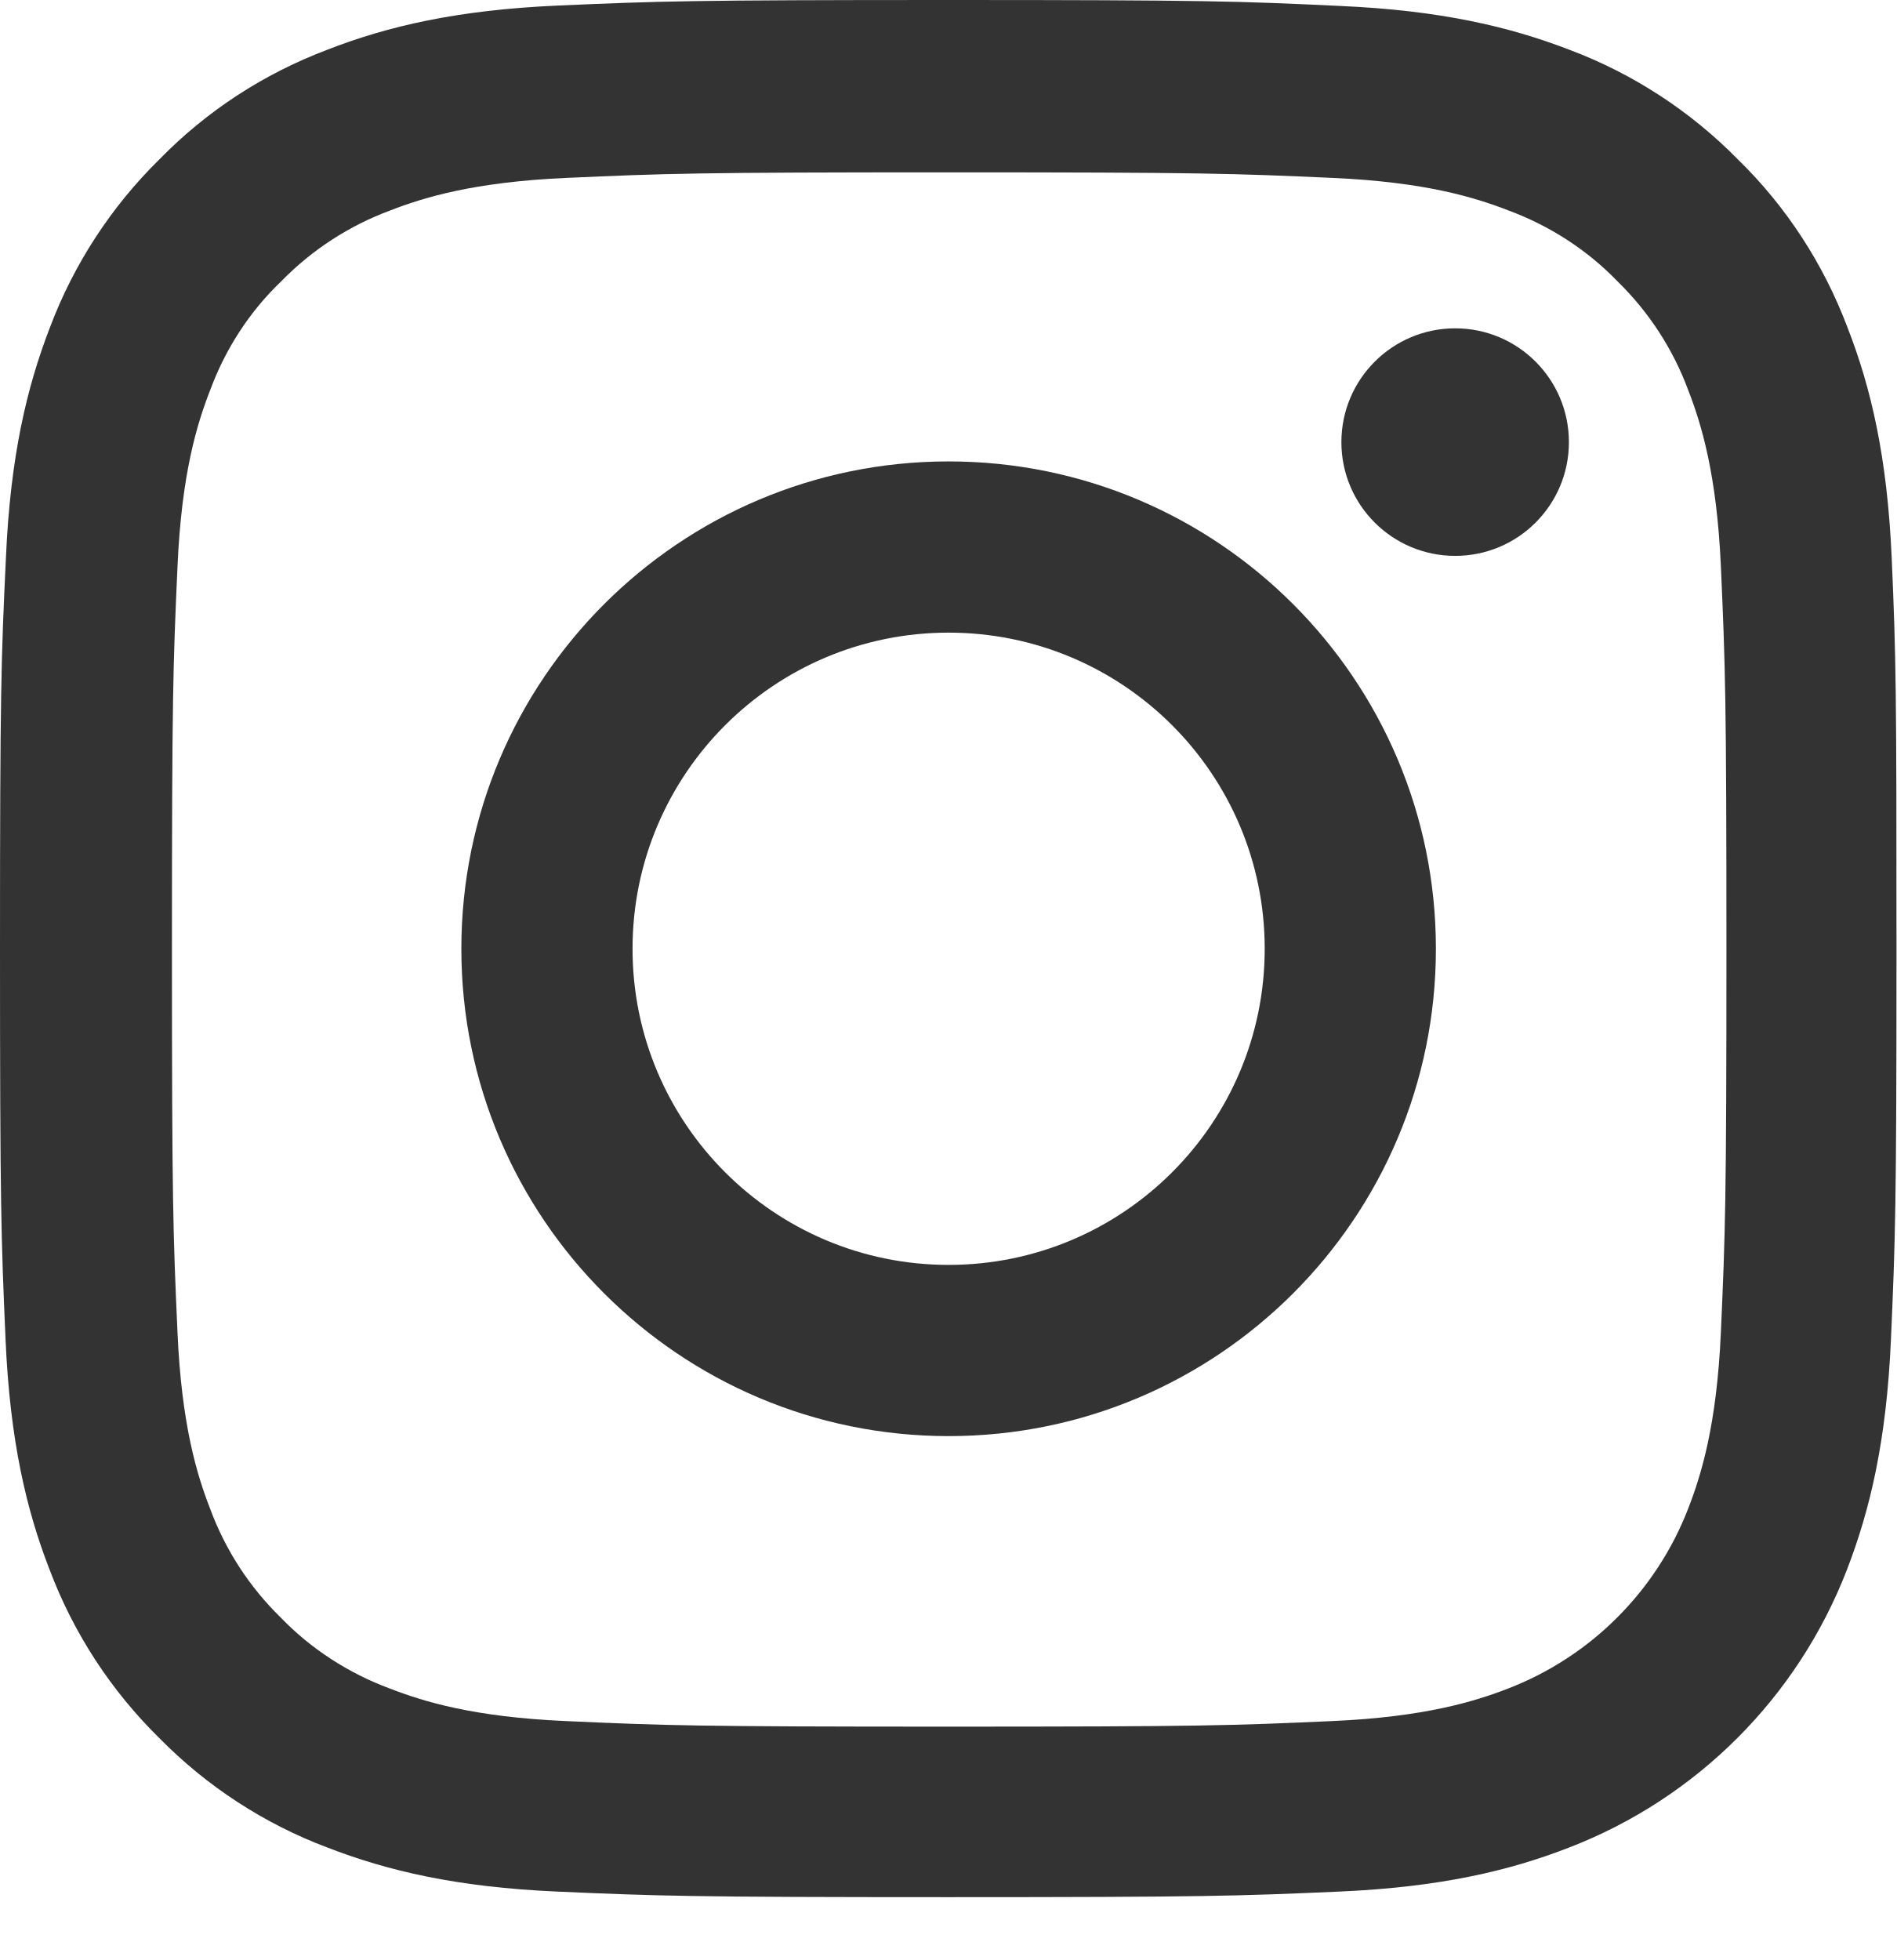
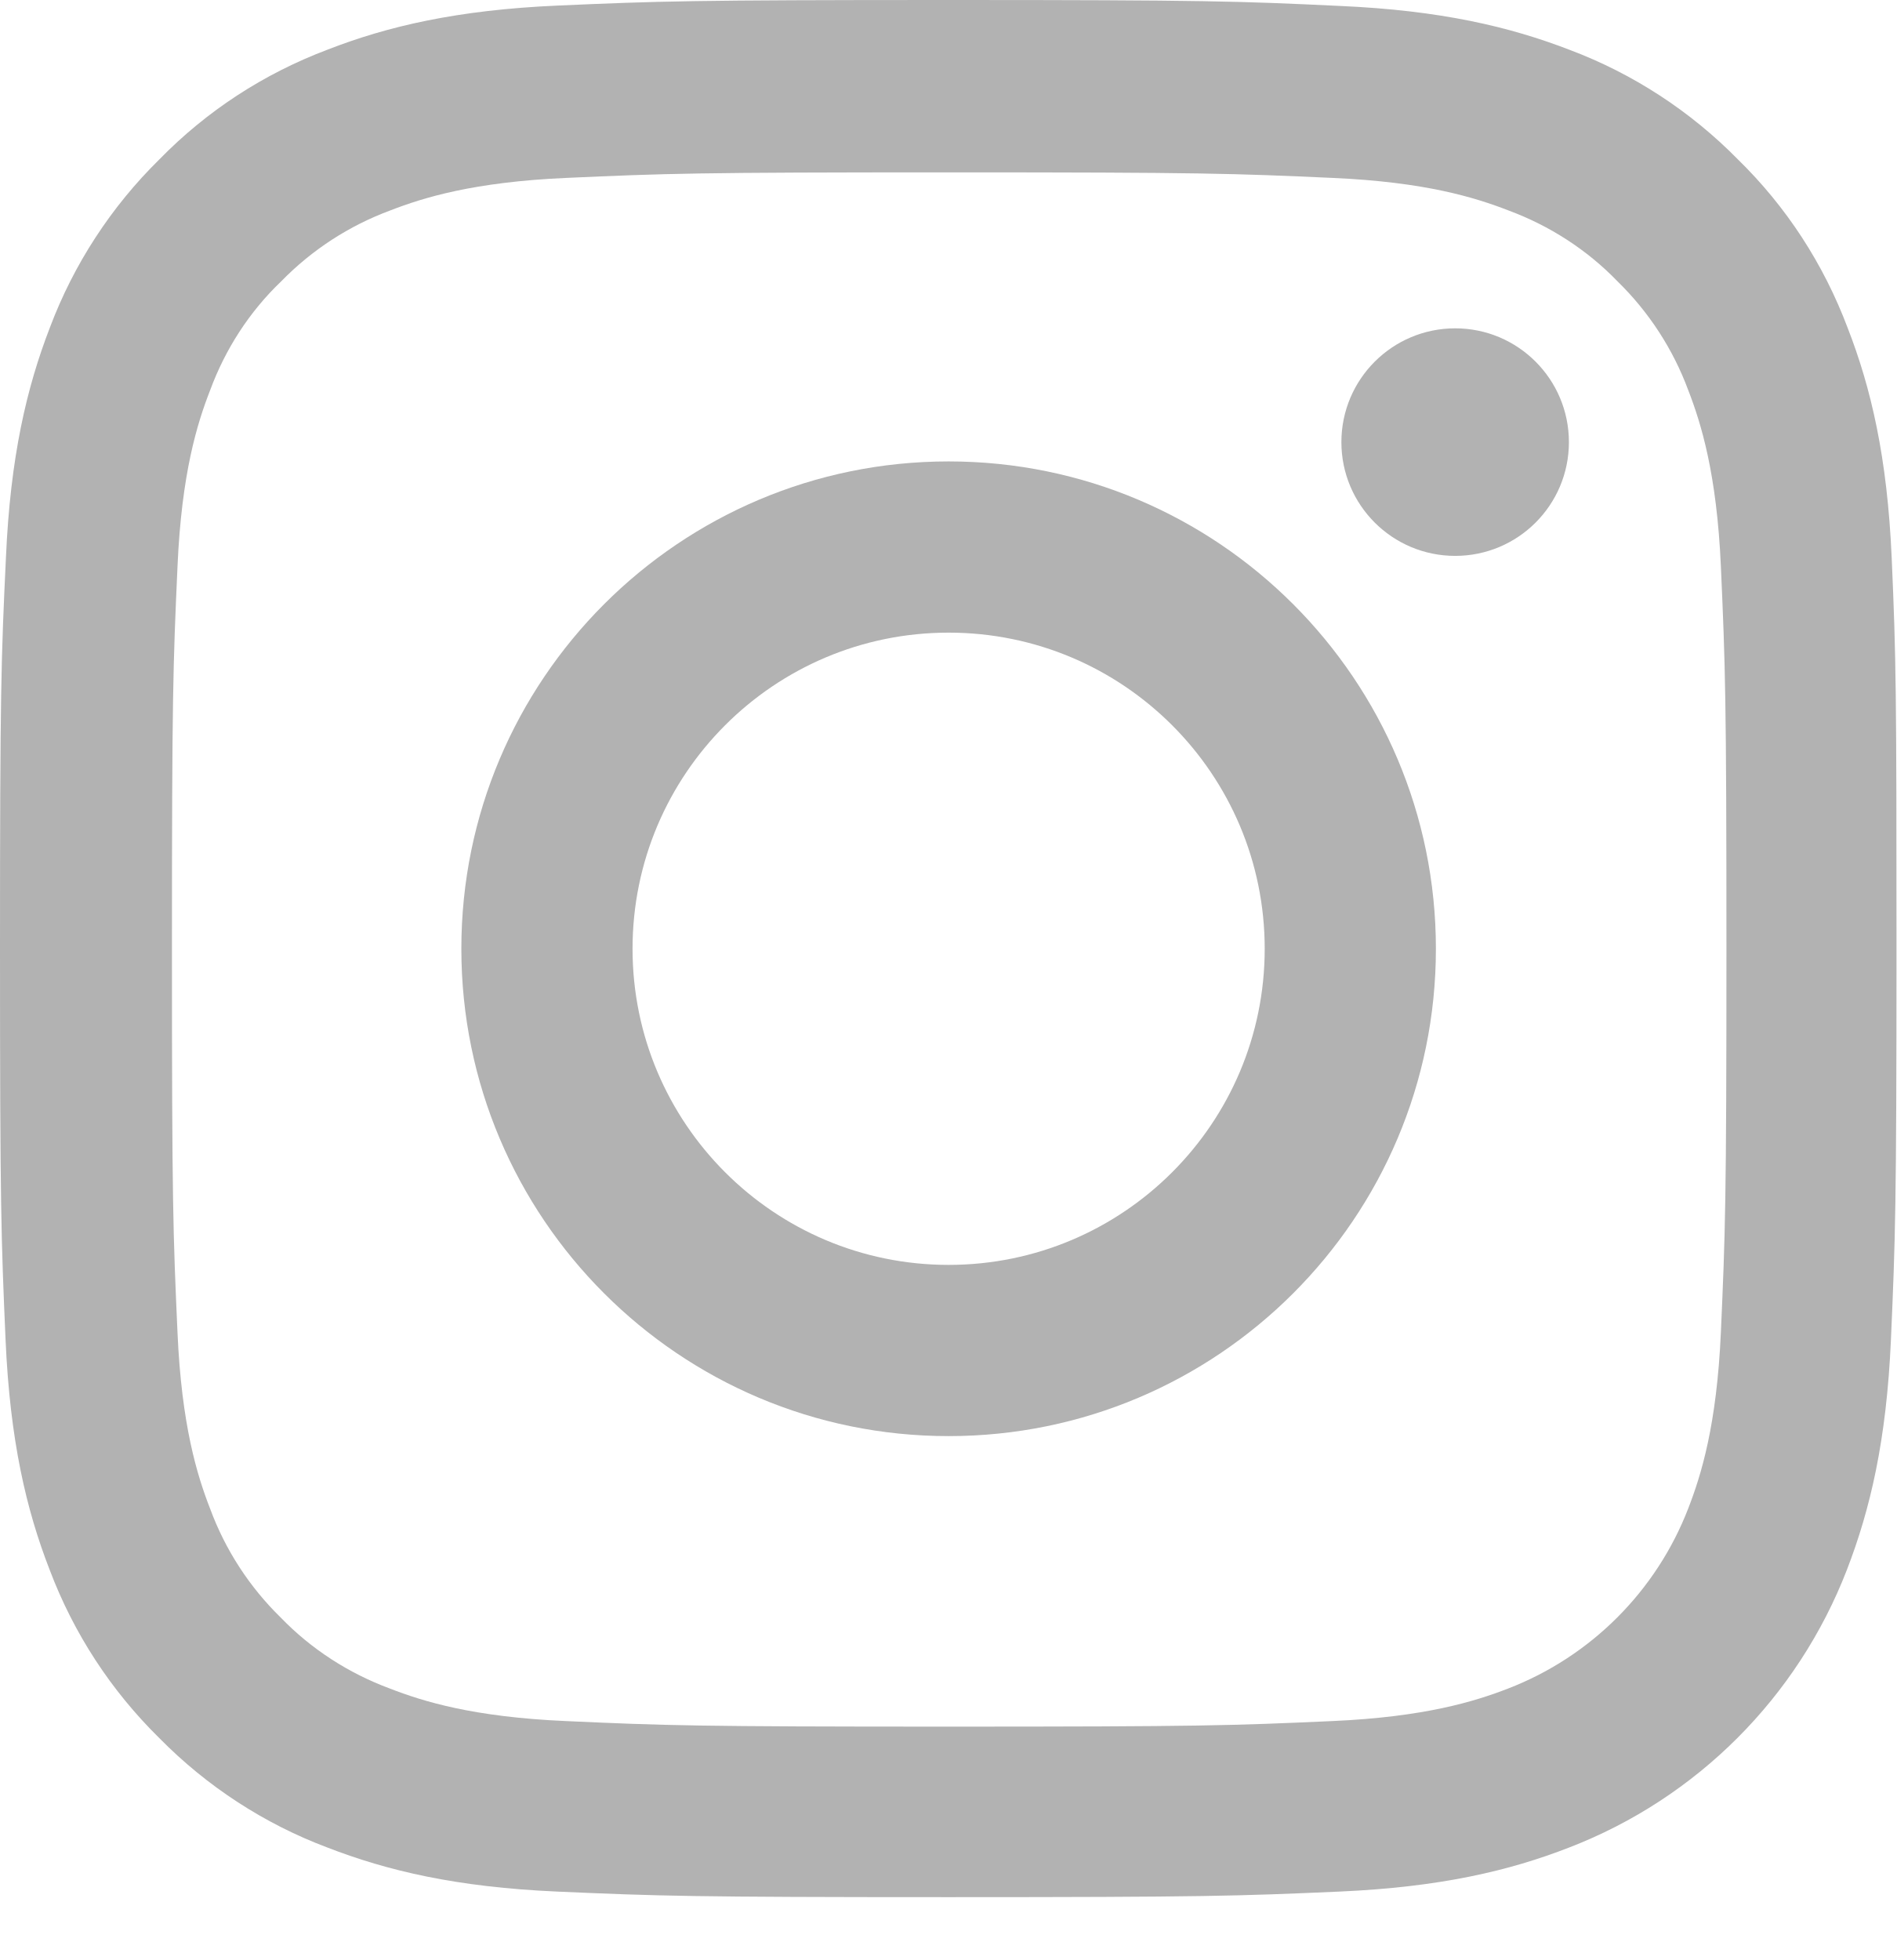
<svg xmlns="http://www.w3.org/2000/svg" width="30" height="31" viewBox="0 0 30 31" fill="none">
-   <path d="M29.924 8.822C29.854 7.227 29.596 6.131 29.226 5.182C28.845 4.173 28.259 3.271 27.491 2.521C26.741 1.758 25.832 1.166 24.836 0.791C23.881 0.422 22.79 0.164 21.196 0.094C19.59 0.018 19.08 0 15.006 0C10.932 0 10.422 0.018 8.822 0.088C7.227 0.158 6.131 0.416 5.182 0.785C4.173 1.166 3.271 1.753 2.521 2.521C1.758 3.271 1.167 4.179 0.791 5.176C0.422 6.131 0.164 7.222 0.094 8.816C0.018 10.422 0 10.932 0 15.006C0 19.08 0.018 19.59 0.088 21.19C0.158 22.784 0.416 23.88 0.786 24.83C1.167 25.838 1.758 26.741 2.521 27.491C3.271 28.253 4.179 28.845 5.176 29.22C6.131 29.59 7.222 29.848 8.816 29.918C10.416 29.988 10.926 30.006 15 30.006C19.074 30.006 19.584 29.988 21.184 29.918C22.779 29.848 23.875 29.59 24.824 29.22C26.841 28.441 28.435 26.846 29.215 24.83C29.584 23.875 29.842 22.784 29.912 21.19C29.982 19.59 30 19.08 30 15.006C30 10.932 29.994 10.422 29.924 8.822ZM27.222 21.073C27.157 22.538 26.911 23.329 26.706 23.857C26.202 25.164 25.164 26.202 23.857 26.706C23.329 26.911 22.532 27.157 21.073 27.221C19.49 27.292 19.015 27.309 15.012 27.309C11.008 27.309 10.528 27.292 8.951 27.221C7.485 27.157 6.694 26.911 6.166 26.706C5.516 26.465 4.924 26.084 4.443 25.586C3.945 25.1 3.564 24.513 3.324 23.863C3.118 23.335 2.872 22.538 2.808 21.079C2.737 19.496 2.72 19.021 2.72 15.018C2.72 11.014 2.737 10.533 2.808 8.957C2.872 7.491 3.118 6.7 3.324 6.172C3.564 5.522 3.945 4.93 4.449 4.449C4.935 3.951 5.522 3.57 6.172 3.329C6.7 3.124 7.497 2.878 8.957 2.814C10.539 2.743 11.014 2.726 15.018 2.726C19.027 2.726 19.502 2.743 21.079 2.814C22.544 2.878 23.335 3.124 23.863 3.329C24.513 3.57 25.105 3.951 25.586 4.449C26.084 4.935 26.465 5.522 26.706 6.172C26.911 6.7 27.157 7.497 27.222 8.957C27.292 10.539 27.31 11.014 27.31 15.018C27.31 19.021 27.292 19.49 27.222 21.073Z" fill="#333333" />
-   <path d="M15.006 7.298C10.75 7.298 7.298 10.75 7.298 15.006C7.298 19.262 10.75 22.714 15.006 22.714C19.262 22.714 22.714 19.262 22.714 15.006C22.714 10.75 19.262 7.298 15.006 7.298ZM15.006 20.006C12.245 20.006 10.006 17.767 10.006 15.006C10.006 12.245 12.245 10.006 15.006 10.006C17.767 10.006 20.006 12.245 20.006 15.006C20.006 17.767 17.767 20.006 15.006 20.006Z" fill="#333333" />
-   <path d="M24.818 6.993C24.818 7.987 24.013 8.792 23.019 8.792C22.025 8.792 21.219 7.987 21.219 6.993C21.219 5.999 22.025 5.193 23.019 5.193C24.013 5.193 24.818 5.999 24.818 6.993Z" fill="#333333" />
+   <path d="M29.924 8.822C29.854 7.227 29.596 6.131 29.226 5.182C28.845 4.173 28.259 3.271 27.491 2.521C26.741 1.758 25.832 1.166 24.836 0.791C23.881 0.422 22.79 0.164 21.196 0.094C19.59 0.018 19.08 0 15.006 0C10.932 0 10.422 0.018 8.822 0.088C7.227 0.158 6.131 0.416 5.182 0.785C4.173 1.166 3.271 1.753 2.521 2.521C1.758 3.271 1.167 4.179 0.791 5.176C0.422 6.131 0.164 7.222 0.094 8.816C0.018 10.422 0 10.932 0 15.006C0 19.08 0.018 19.59 0.088 21.19C0.158 22.784 0.416 23.88 0.786 24.83C1.167 25.838 1.758 26.741 2.521 27.491C3.271 28.253 4.179 28.845 5.176 29.22C6.131 29.59 7.222 29.848 8.816 29.918C10.416 29.988 10.926 30.006 15 30.006C19.074 30.006 19.584 29.988 21.184 29.918C22.779 29.848 23.875 29.59 24.824 29.22C26.841 28.441 28.435 26.846 29.215 24.83C29.584 23.875 29.842 22.784 29.912 21.19C29.982 19.59 30 19.08 30 15.006C30 10.932 29.994 10.422 29.924 8.822ZM27.222 21.073C27.157 22.538 26.911 23.329 26.706 23.857C26.202 25.164 25.164 26.202 23.857 26.706C23.329 26.911 22.532 27.157 21.073 27.221C19.49 27.292 19.015 27.309 15.012 27.309C11.008 27.309 10.528 27.292 8.951 27.221C7.485 27.157 6.694 26.911 6.166 26.706C5.516 26.465 4.924 26.084 4.443 25.586C3.945 25.1 3.564 24.513 3.324 23.863C3.118 23.335 2.872 22.538 2.808 21.079C2.737 19.496 2.72 19.021 2.72 15.018C2.72 11.014 2.737 10.533 2.808 8.957C2.872 7.491 3.118 6.7 3.324 6.172C3.564 5.522 3.945 4.93 4.449 4.449C4.935 3.951 5.522 3.57 6.172 3.329C6.7 3.124 7.497 2.878 8.957 2.814C10.539 2.743 11.014 2.726 15.018 2.726C19.027 2.726 19.502 2.743 21.079 2.814C22.544 2.878 23.335 3.124 23.863 3.329C24.513 3.57 25.105 3.951 25.586 4.449C26.084 4.935 26.465 5.522 26.706 6.172C26.911 6.7 27.157 7.497 27.222 8.957C27.292 10.539 27.31 11.014 27.31 15.018C27.31 19.021 27.292 19.49 27.222 21.073Z" fill="#b2b2b2" />
+   <path d="M15.006 7.298C10.75 7.298 7.298 10.75 7.298 15.006C7.298 19.262 10.75 22.714 15.006 22.714C19.262 22.714 22.714 19.262 22.714 15.006C22.714 10.75 19.262 7.298 15.006 7.298ZM15.006 20.006C12.245 20.006 10.006 17.767 10.006 15.006C10.006 12.245 12.245 10.006 15.006 10.006C17.767 10.006 20.006 12.245 20.006 15.006C20.006 17.767 17.767 20.006 15.006 20.006Z" fill="#b2b2b2" />
+   <path d="M24.818 6.993C24.818 7.987 24.013 8.792 23.019 8.792C22.025 8.792 21.219 7.987 21.219 6.993C21.219 5.999 22.025 5.193 23.019 5.193C24.013 5.193 24.818 5.999 24.818 6.993Z" fill="#b2b2b2" />
</svg>
